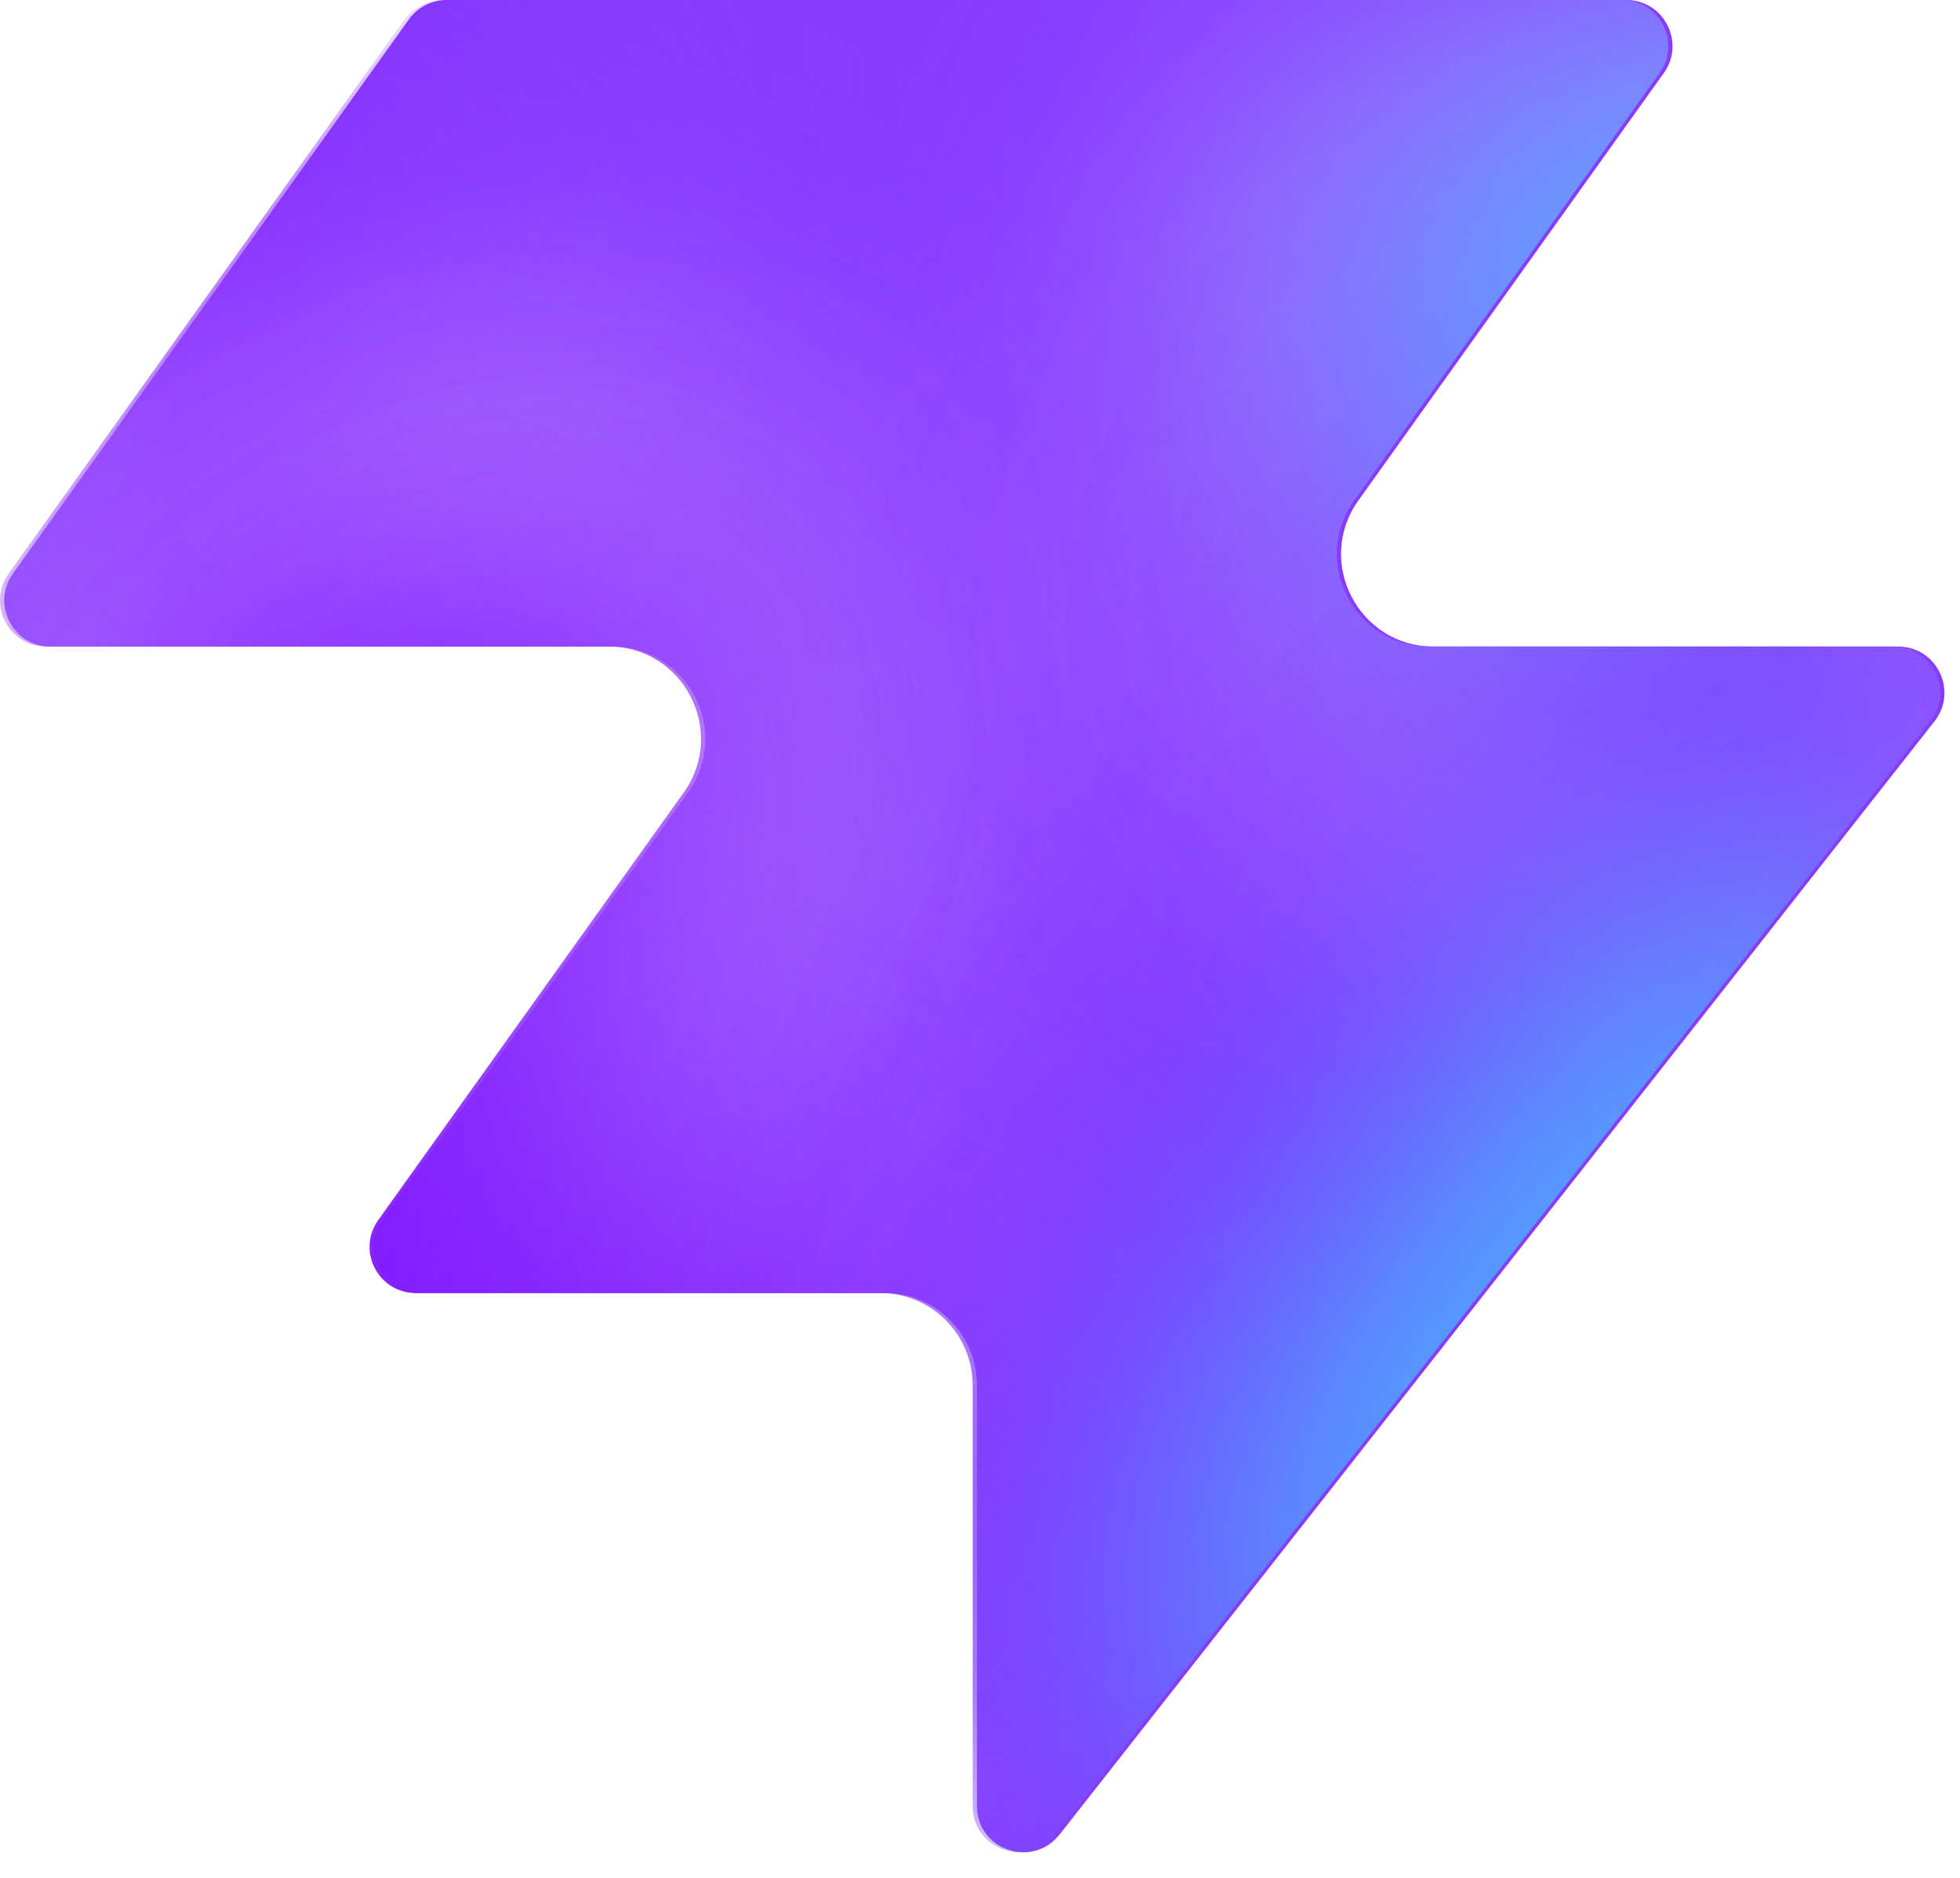
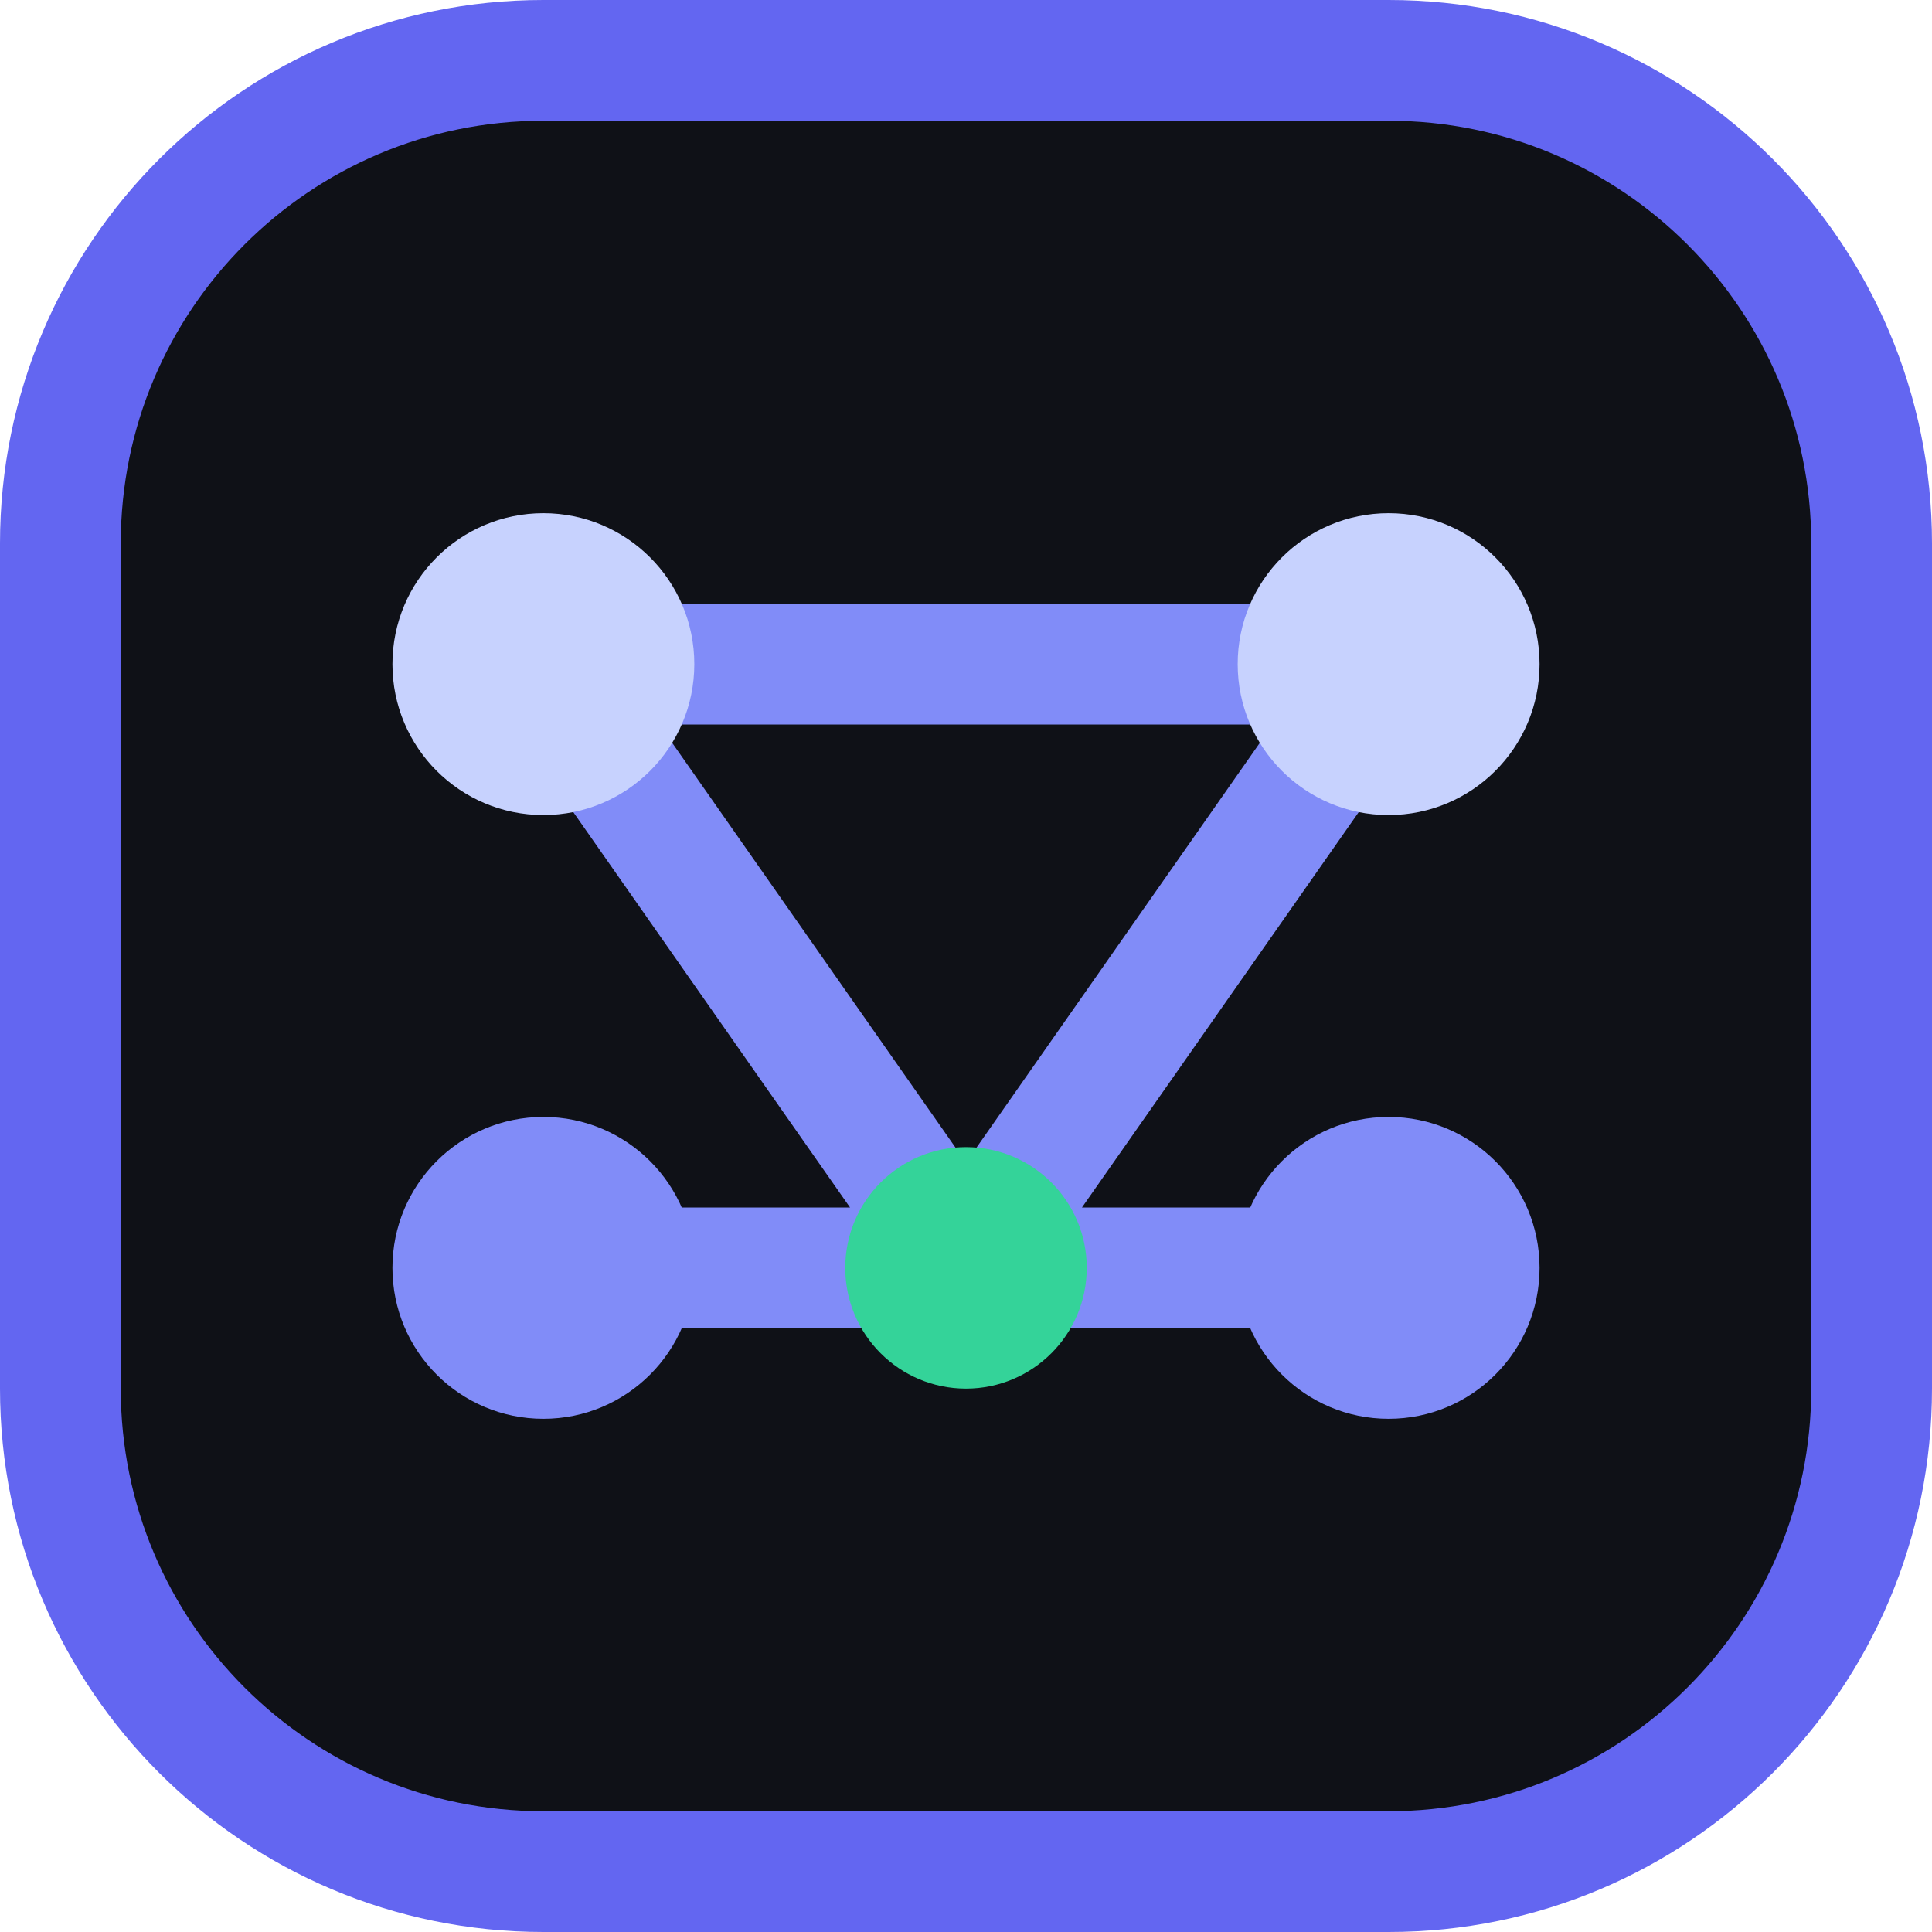
- <svg xmlns="http://www.w3.org/2000/svg" width="48" height="46" fill="none" viewBox="0 0 48 46">
-   <path fill="#863bff" d="M25.946 44.938c-.664.845-2.021.375-2.021-.698V33.937a2.26 2.26 0 0 0-2.262-2.262H10.287c-.92 0-1.456-1.04-.92-1.788l7.48-10.471c1.07-1.497 0-3.578-1.842-3.578H1.237c-.92 0-1.456-1.04-.92-1.788L10.013.474c.214-.297.556-.474.92-.474h28.894c.92 0 1.456 1.04.92 1.788l-7.48 10.471c-1.07 1.498 0 3.579 1.842 3.579h11.377c.943 0 1.473 1.088.89 1.83L25.947 44.94z" style="fill:#863bff;fill:color(display-p3 .525 .23 1);fill-opacity:1" />
-   <mask id="a" width="48" height="46" x="0" y="0" maskUnits="userSpaceOnUse" style="mask-type:alpha">
-     <path fill="#000" d="M25.842 44.938c-.664.844-2.021.375-2.021-.698V33.937a2.26 2.26 0 0 0-2.262-2.262H10.183c-.92 0-1.456-1.04-.92-1.788l7.48-10.471c1.07-1.498 0-3.579-1.842-3.579H1.133c-.92 0-1.456-1.04-.92-1.787L9.91.473c.214-.297.556-.474.92-.474h28.894c.92 0 1.456 1.04.92 1.788l-7.48 10.471c-1.07 1.498 0 3.578 1.842 3.578h11.377c.943 0 1.473 1.088.89 1.832L25.843 44.94z" style="fill:#000;fill-opacity:1" />
-   </mask>
-   <g mask="url(#a)">
-     <g filter="url(#b)">
-       <ellipse cx="5.508" cy="14.704" fill="#ede6ff" rx="5.508" ry="14.704" style="fill:#ede6ff;fill:color(display-p3 .927 .903 1);fill-opacity:1" transform="matrix(.00324 1 1 -.00324 -4.47 31.516)" />
-     </g>
-     <g filter="url(#c)">
-       <ellipse cx="10.399" cy="29.851" fill="#ede6ff" rx="10.399" ry="29.851" style="fill:#ede6ff;fill:color(display-p3 .927 .903 1);fill-opacity:1" transform="matrix(.00324 1 1 -.00324 -39.328 7.883)" />
-     </g>
-     <g filter="url(#d)">
-       <ellipse cx="5.508" cy="30.487" fill="#7e14ff" rx="5.508" ry="30.487" style="fill:#7e14ff;fill:color(display-p3 .492 .077 1);fill-opacity:1" transform="rotate(89.814 -25.913 -14.639)scale(1 -1)" />
-     </g>
-     <g filter="url(#e)">
-       <ellipse cx="5.508" cy="30.599" fill="#7e14ff" rx="5.508" ry="30.599" style="fill:#7e14ff;fill:color(display-p3 .492 .077 1);fill-opacity:1" transform="rotate(89.814 -32.644 -3.334)scale(1 -1)" />
-     </g>
-     <g filter="url(#f)">
-       <ellipse cx="5.508" cy="30.599" fill="#7e14ff" rx="5.508" ry="30.599" style="fill:#7e14ff;fill:color(display-p3 .492 .077 1);fill-opacity:1" transform="matrix(.00324 1 1 -.00324 -34.34 30.47)" />
-     </g>
-     <g filter="url(#g)">
-       <ellipse cx="14.072" cy="22.078" fill="#ede6ff" rx="14.072" ry="22.078" style="fill:#ede6ff;fill:color(display-p3 .927 .903 1);fill-opacity:1" transform="rotate(93.35 24.506 48.493)scale(-1 1)" />
-     </g>
-     <g filter="url(#h)">
-       <ellipse cx="3.47" cy="21.501" fill="#7e14ff" rx="3.47" ry="21.501" style="fill:#7e14ff;fill:color(display-p3 .492 .077 1);fill-opacity:1" transform="rotate(89.009 28.708 47.59)scale(-1 1)" />
-     </g>
-     <g filter="url(#i)">
-       <ellipse cx="3.47" cy="21.501" fill="#7e14ff" rx="3.47" ry="21.501" style="fill:#7e14ff;fill:color(display-p3 .492 .077 1);fill-opacity:1" transform="rotate(89.009 28.708 47.59)scale(-1 1)" />
-     </g>
-     <g filter="url(#j)">
-       <ellipse cx=".387" cy="8.972" fill="#7e14ff" rx="4.407" ry="29.108" style="fill:#7e14ff;fill:color(display-p3 .492 .077 1);fill-opacity:1" transform="rotate(39.51 .387 8.972)" />
-     </g>
-     <g filter="url(#k)">
-       <ellipse cx="47.523" cy="-6.092" fill="#7e14ff" rx="4.407" ry="29.108" style="fill:#7e14ff;fill:color(display-p3 .492 .077 1);fill-opacity:1" transform="rotate(37.892 47.523 -6.092)" />
-     </g>
-     <g filter="url(#l)">
-       <ellipse cx="41.412" cy="6.333" fill="#47bfff" rx="5.971" ry="9.665" style="fill:#47bfff;fill:color(display-p3 .28 .748 1);fill-opacity:1" transform="rotate(37.892 41.412 6.333)" />
-     </g>
-     <g filter="url(#m)">
-       <ellipse cx="-1.879" cy="38.332" fill="#7e14ff" rx="4.407" ry="29.108" style="fill:#7e14ff;fill:color(display-p3 .492 .077 1);fill-opacity:1" transform="rotate(37.892 -1.88 38.332)" />
-     </g>
-     <g filter="url(#n)">
-       <ellipse cx="-1.879" cy="38.332" fill="#7e14ff" rx="4.407" ry="29.108" style="fill:#7e14ff;fill:color(display-p3 .492 .077 1);fill-opacity:1" transform="rotate(37.892 -1.88 38.332)" />
-     </g>
-     <g filter="url(#o)">
-       <ellipse cx="35.651" cy="29.907" fill="#7e14ff" rx="4.407" ry="29.108" style="fill:#7e14ff;fill:color(display-p3 .492 .077 1);fill-opacity:1" transform="rotate(37.892 35.651 29.907)" />
-     </g>
-     <g filter="url(#p)">
-       <ellipse cx="38.418" cy="32.4" fill="#47bfff" rx="5.971" ry="15.297" style="fill:#47bfff;fill:color(display-p3 .28 .748 1);fill-opacity:1" transform="rotate(37.892 38.418 32.4)" />
-     </g>
-   </g>
-   <defs>
-     <filter id="b" width="60.045" height="41.654" x="-19.77" y="16.149" color-interpolation-filters="sRGB" filterUnits="userSpaceOnUse">
-       <feFlood flood-opacity="0" result="BackgroundImageFix" />
-       <feBlend in="SourceGraphic" in2="BackgroundImageFix" result="shape" />
-       <feGaussianBlur result="effect1_foregroundBlur_2002_17158" stdDeviation="7.659" />
-     </filter>
-     <filter id="c" width="90.34" height="51.437" x="-54.613" y="-7.533" color-interpolation-filters="sRGB" filterUnits="userSpaceOnUse">
-       <feFlood flood-opacity="0" result="BackgroundImageFix" />
-       <feBlend in="SourceGraphic" in2="BackgroundImageFix" result="shape" />
-       <feGaussianBlur result="effect1_foregroundBlur_2002_17158" stdDeviation="7.659" />
-     </filter>
-     <filter id="d" width="79.355" height="29.4" x="-49.64" y="2.03" color-interpolation-filters="sRGB" filterUnits="userSpaceOnUse">
-       <feFlood flood-opacity="0" result="BackgroundImageFix" />
-       <feBlend in="SourceGraphic" in2="BackgroundImageFix" result="shape" />
-       <feGaussianBlur result="effect1_foregroundBlur_2002_17158" stdDeviation="4.596" />
-     </filter>
-     <filter id="e" width="79.579" height="29.4" x="-45.045" y="20.029" color-interpolation-filters="sRGB" filterUnits="userSpaceOnUse">
-       <feFlood flood-opacity="0" result="BackgroundImageFix" />
-       <feBlend in="SourceGraphic" in2="BackgroundImageFix" result="shape" />
-       <feGaussianBlur result="effect1_foregroundBlur_2002_17158" stdDeviation="4.596" />
-     </filter>
-     <filter id="f" width="79.579" height="29.4" x="-43.513" y="21.178" color-interpolation-filters="sRGB" filterUnits="userSpaceOnUse">
-       <feFlood flood-opacity="0" result="BackgroundImageFix" />
-       <feBlend in="SourceGraphic" in2="BackgroundImageFix" result="shape" />
-       <feGaussianBlur result="effect1_foregroundBlur_2002_17158" stdDeviation="4.596" />
-     </filter>
-     <filter id="g" width="74.749" height="58.852" x="15.756" y="-17.901" color-interpolation-filters="sRGB" filterUnits="userSpaceOnUse">
-       <feFlood flood-opacity="0" result="BackgroundImageFix" />
-       <feBlend in="SourceGraphic" in2="BackgroundImageFix" result="shape" />
-       <feGaussianBlur result="effect1_foregroundBlur_2002_17158" stdDeviation="7.659" />
-     </filter>
-     <filter id="h" width="61.377" height="25.362" x="23.548" y="2.284" color-interpolation-filters="sRGB" filterUnits="userSpaceOnUse">
-       <feFlood flood-opacity="0" result="BackgroundImageFix" />
-       <feBlend in="SourceGraphic" in2="BackgroundImageFix" result="shape" />
-       <feGaussianBlur result="effect1_foregroundBlur_2002_17158" stdDeviation="4.596" />
-     </filter>
-     <filter id="i" width="61.377" height="25.362" x="23.548" y="2.284" color-interpolation-filters="sRGB" filterUnits="userSpaceOnUse">
-       <feFlood flood-opacity="0" result="BackgroundImageFix" />
-       <feBlend in="SourceGraphic" in2="BackgroundImageFix" result="shape" />
-       <feGaussianBlur result="effect1_foregroundBlur_2002_17158" stdDeviation="4.596" />
-     </filter>
-     <filter id="j" width="56.045" height="63.649" x="-27.636" y="-22.853" color-interpolation-filters="sRGB" filterUnits="userSpaceOnUse">
-       <feFlood flood-opacity="0" result="BackgroundImageFix" />
-       <feBlend in="SourceGraphic" in2="BackgroundImageFix" result="shape" />
-       <feGaussianBlur result="effect1_foregroundBlur_2002_17158" stdDeviation="4.596" />
-     </filter>
-     <filter id="k" width="54.814" height="64.646" x="20.116" y="-38.415" color-interpolation-filters="sRGB" filterUnits="userSpaceOnUse">
-       <feFlood flood-opacity="0" result="BackgroundImageFix" />
-       <feBlend in="SourceGraphic" in2="BackgroundImageFix" result="shape" />
-       <feGaussianBlur result="effect1_foregroundBlur_2002_17158" stdDeviation="4.596" />
-     </filter>
-     <filter id="l" width="33.541" height="35.313" x="24.641" y="-11.323" color-interpolation-filters="sRGB" filterUnits="userSpaceOnUse">
-       <feFlood flood-opacity="0" result="BackgroundImageFix" />
-       <feBlend in="SourceGraphic" in2="BackgroundImageFix" result="shape" />
-       <feGaussianBlur result="effect1_foregroundBlur_2002_17158" stdDeviation="4.596" />
-     </filter>
-     <filter id="m" width="54.814" height="64.646" x="-29.286" y="6.009" color-interpolation-filters="sRGB" filterUnits="userSpaceOnUse">
-       <feFlood flood-opacity="0" result="BackgroundImageFix" />
-       <feBlend in="SourceGraphic" in2="BackgroundImageFix" result="shape" />
-       <feGaussianBlur result="effect1_foregroundBlur_2002_17158" stdDeviation="4.596" />
-     </filter>
-     <filter id="n" width="54.814" height="64.646" x="-29.286" y="6.009" color-interpolation-filters="sRGB" filterUnits="userSpaceOnUse">
-       <feFlood flood-opacity="0" result="BackgroundImageFix" />
-       <feBlend in="SourceGraphic" in2="BackgroundImageFix" result="shape" />
-       <feGaussianBlur result="effect1_foregroundBlur_2002_17158" stdDeviation="4.596" />
-     </filter>
-     <filter id="o" width="54.814" height="64.646" x="8.244" y="-2.416" color-interpolation-filters="sRGB" filterUnits="userSpaceOnUse">
-       <feFlood flood-opacity="0" result="BackgroundImageFix" />
-       <feBlend in="SourceGraphic" in2="BackgroundImageFix" result="shape" />
-       <feGaussianBlur result="effect1_foregroundBlur_2002_17158" stdDeviation="4.596" />
-     </filter>
-     <filter id="p" width="39.409" height="43.623" x="18.713" y="10.588" color-interpolation-filters="sRGB" filterUnits="userSpaceOnUse">
-       <feFlood flood-opacity="0" result="BackgroundImageFix" />
-       <feBlend in="SourceGraphic" in2="BackgroundImageFix" result="shape" />
-       <feGaussianBlur result="effect1_foregroundBlur_2002_17158" stdDeviation="4.596" />
-     </filter>
-   </defs>
+ <svg xmlns="http://www.w3.org/2000/svg" width="32" height="32" viewBox="0 0 32 32" fill="none">
+   <rect x="1" y="1" width="30" height="30" rx="8" fill="#0f1117" stroke="#6366f1" stroke-width="2" />
+   <path d="M9 11H23M9 21H23M9 11L16 21M23 11L16 21" stroke="#818cf8" stroke-width="2" stroke-linecap="round" stroke-linejoin="round" />
+   <circle cx="9" cy="11" r="2.5" fill="#c7d2fe" />
+   <circle cx="23" cy="11" r="2.5" fill="#c7d2fe" />
+   <circle cx="9" cy="21" r="2.5" fill="#818cf8" />
+   <circle cx="23" cy="21" r="2.5" fill="#818cf8" />
+   <circle cx="16" cy="21" r="2" fill="#34d399" />
</svg>
